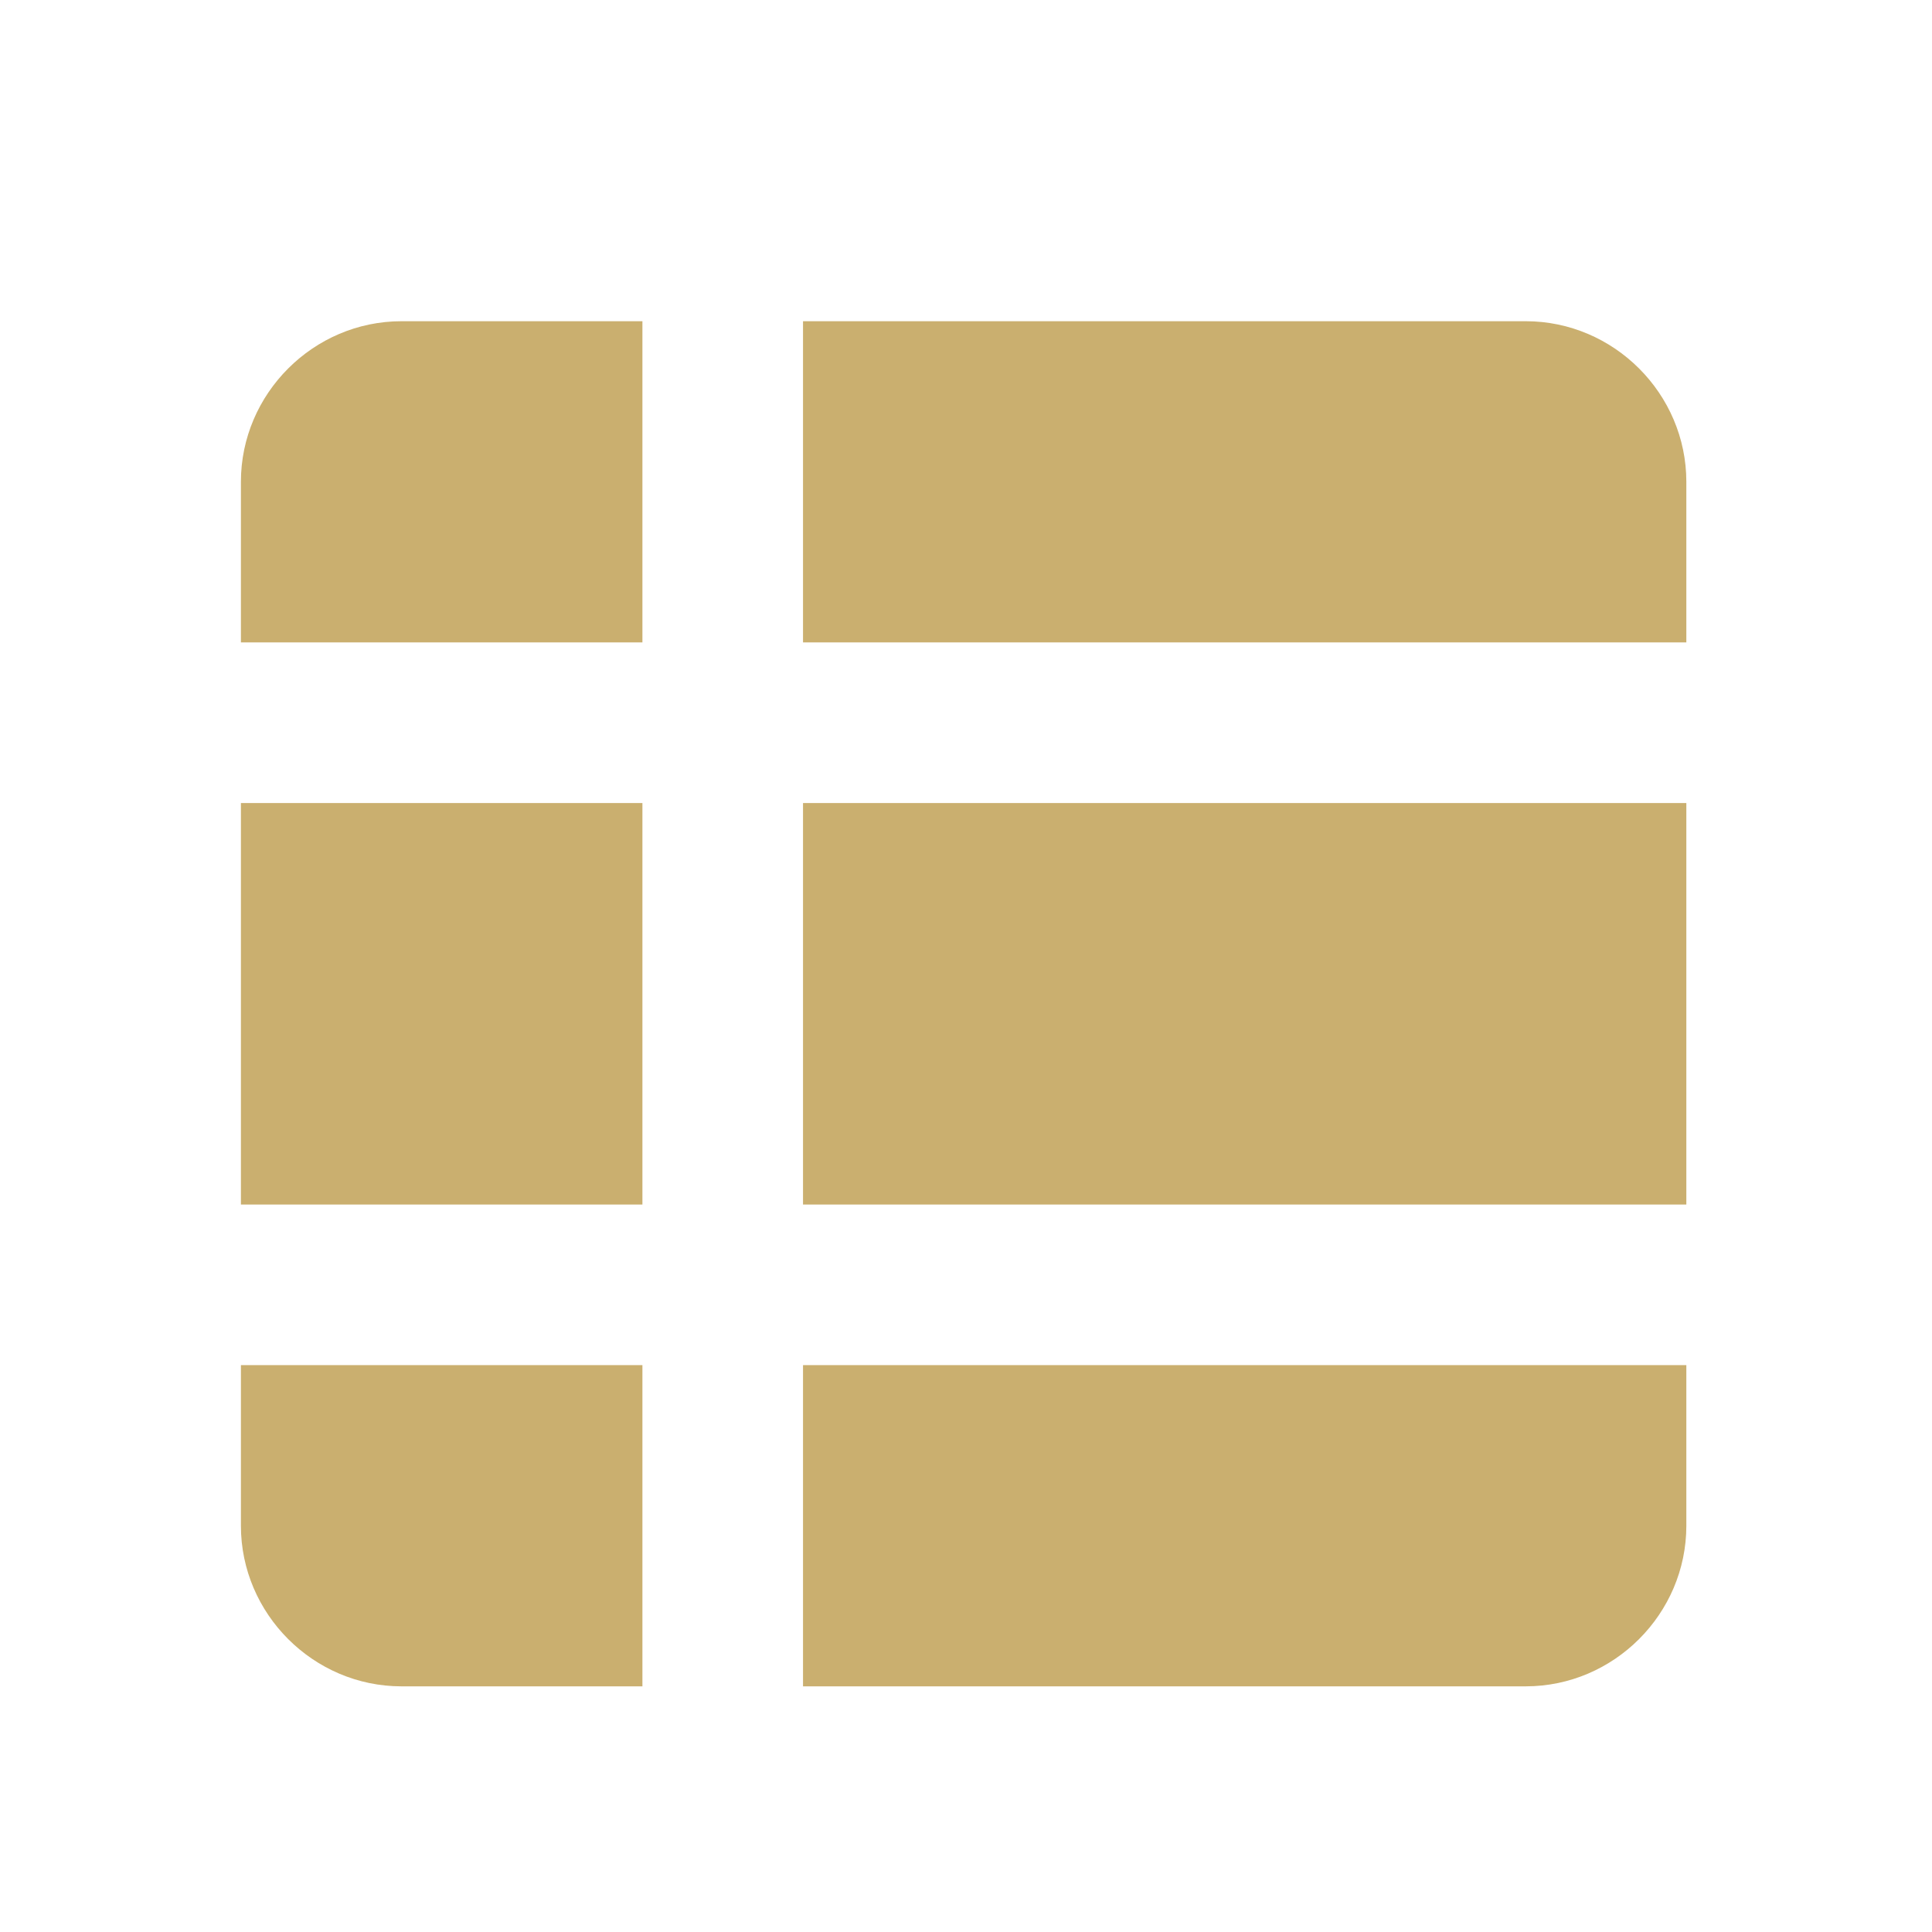
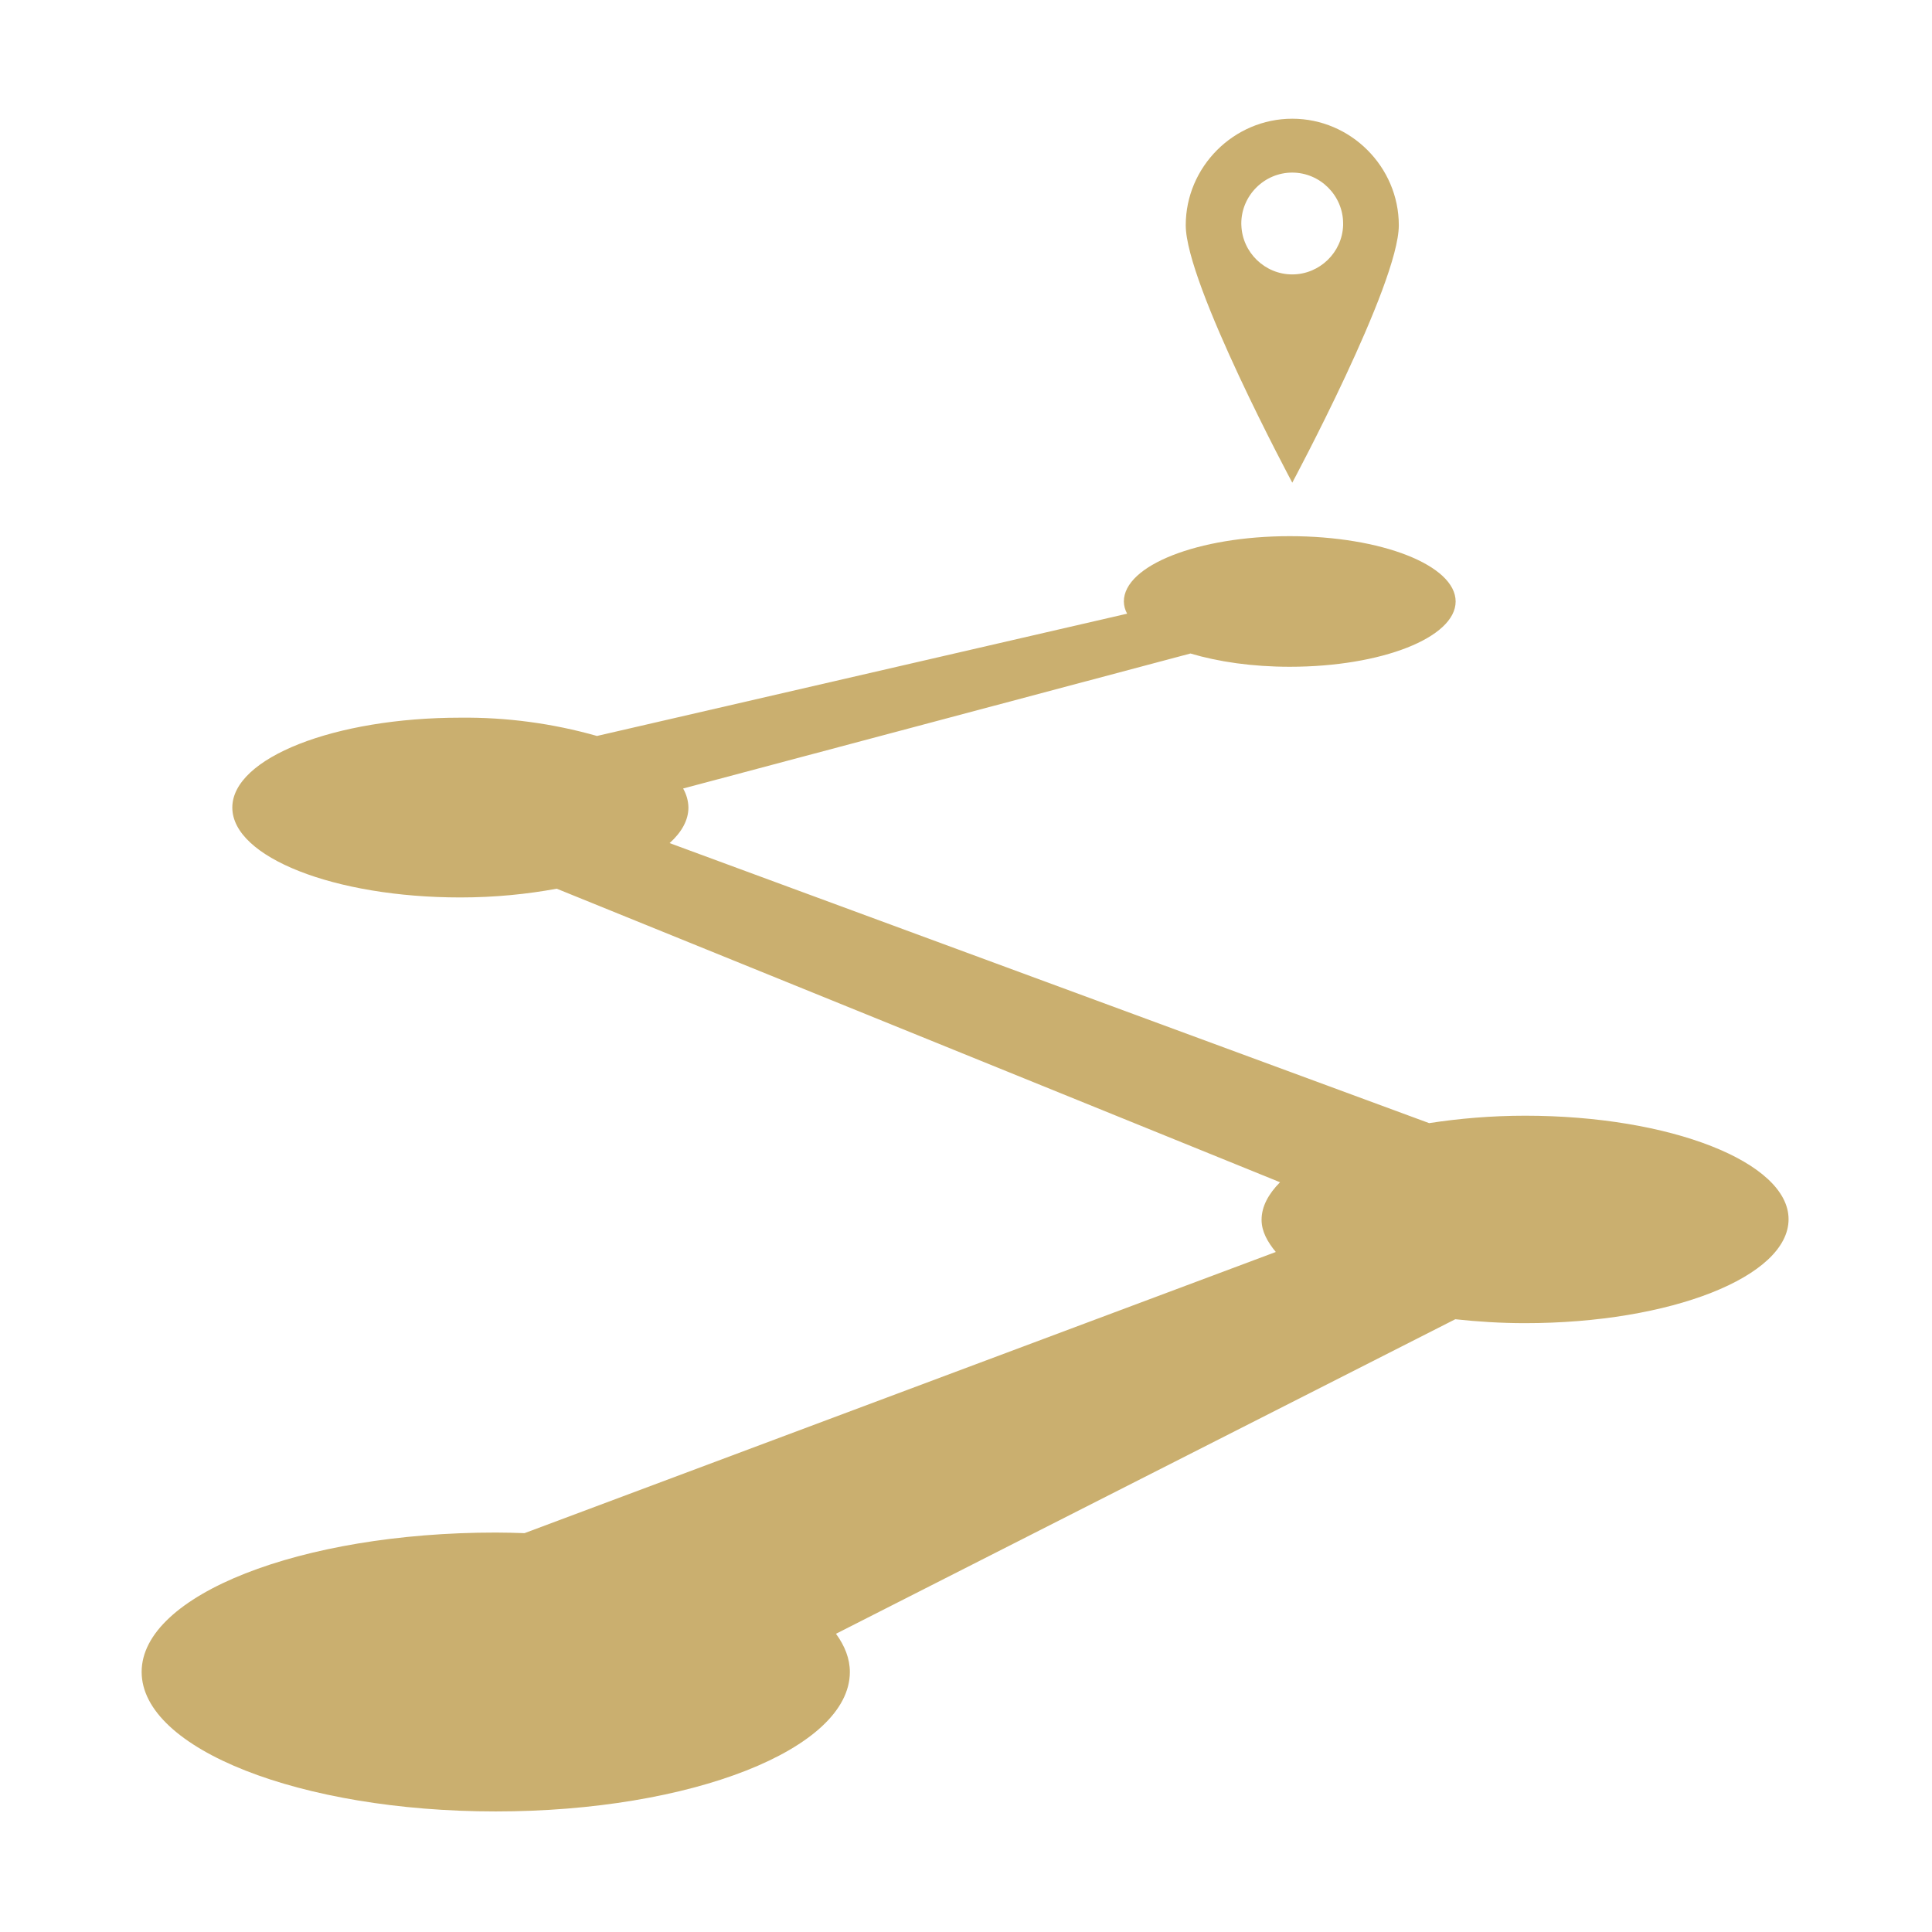
- <svg xmlns="http://www.w3.org/2000/svg" width="100%" height="100%" viewBox="0 0 307 307" version="1.1" xml:space="preserve" style="fill-rule:evenodd;clip-rule:evenodd;stroke-linejoin:round;stroke-miterlimit:2;">
+ <svg xmlns="http://www.w3.org/2000/svg" width="100%" height="100%" viewBox="0 0 613 613" version="1.1" xml:space="preserve" style="fill-rule:evenodd;clip-rule:evenodd;stroke-linejoin:round;stroke-miterlimit:2;">
  <g>
-     <path d="M160.702,296.777l-0.153,0.026l-0.906,0.447l-0.255,0.051l-0.179,-0.051l-0.906,-0.459c-0.136,-0.034 -0.238,-0.009 -0.306,0.077l-0.051,0.128l-0.217,5.461l0.064,0.255l0.128,0.166l1.327,0.944l0.191,0.051l0.153,-0.051l1.327,-0.944l0.153,-0.204l0.051,-0.217l-0.217,-5.449c-0.034,-0.136 -0.102,-0.213 -0.204,-0.23m3.369,-1.442l-0.179,0.026l-2.348,1.187l-0.128,0.128l-0.038,0.14l0.23,5.487l0.064,0.153l0.102,0.102l2.565,1.174c0.162,0.043 0.285,0.009 0.37,-0.102l0.051,-0.179l-0.434,-7.835c-0.043,-0.162 -0.128,-0.255 -0.255,-0.281m-9.124,0.026c-0.116,-0.07 -0.269,-0.036 -0.345,0.077l-0.077,0.179l-0.434,7.835c0.009,0.153 0.081,0.255 0.217,0.306l0.191,-0.026l2.565,-1.187l0.128,-0.102l0.038,-0.14l0.23,-5.487l-0.038,-0.153l-0.128,-0.128l-2.348,-1.174Z" style="fill:none;fill-rule:nonzero;" />
-     <path d="M127.602,267.964l114.842,0c14,0 25.52,-11.52 25.52,-25.52l0,-25.52l-140.362,0l-0,51.041Zm0,-76.561l140.362,0l0,-63.801l-140.362,0l-0,63.801Zm-25.52,-63.801l0,63.801l-63.801,0l0,-63.801l63.801,0Zm25.52,-25.52l140.362,0l0,-25.52c0,-14 -11.52,-25.52 -25.52,-25.52l-114.842,0l0,51.041Zm-25.52,-51.041l0,51.041l-63.801,0l0,-25.52c0,-14 11.52,-25.52 25.52,-25.52l38.281,0Zm0,165.883l0,51.041l-38.281,0c-14,0 -25.52,-11.52 -25.52,-25.52l0,-25.52l63.801,0Z" style="fill:#caaf6f;fill-rule:nonzero;" />
+     <g>
+       <g>
+         <g>
+           <g>
+             <path d="M443.825,71.489l0,-0.019c0,-18.528 -15.255,-33.802 -33.802,-33.802c-18.547,0 -33.802,15.255 -33.802,33.802c0,18.662 33.802,81.672 33.802,81.672c0,0 33.802,-63.01 33.802,-81.672l0,0.019Zm-49.956,0c0,-0.191 -0.019,-0.383 -0.019,-0.574c0,-8.862 7.292,-16.154 16.154,-16.154c8.862,0 16.154,7.292 16.154,16.154l0,0.555c-0.287,8.651 -7.484,15.599 -16.154,15.599c-8.632,0 -15.829,-6.929 -16.135,-15.58m90.017,282.511c-10.719,-0 -20.997,0.9 -30.433,2.354l-240.996,-88.849c3.828,-3.445 5.972,-7.273 5.972,-11.293c-0.038,-2.125 -0.632,-4.192 -1.684,-6.029l160.97,-42.836c8.805,2.622 19.581,4.211 31.505,4.211c29.093,0 52.636,-9.264 52.636,-20.71c0,-11.484 -23.543,-20.729 -52.636,-20.729c-29.093,0 -52.636,9.283 -52.636,20.729c0.019,1.34 0.364,2.622 1.034,3.866l-168.205,38.797c-14.106,-4 -28.691,-5.953 -43.353,-5.8c-39.946,0 -72.35,12.767 -72.35,28.519c0,15.752 32.405,28.519 72.35,28.519c10.987,0 21.246,-1.053 30.586,-2.775l229.492,93.137c-3.637,3.675 -5.857,7.656 -5.857,11.924c0,3.637 1.837,6.967 4.517,10.202l-238.373,89.213c-3.005,-0.115 -6.048,-0.172 -9.13,-0.191c-62.015,0 -112.354,19.829 -112.354,44.214c-0,24.442 50.339,44.272 112.354,44.272c62.015,0 112.354,-19.791 112.354,-44.252c0,-4.211 -1.589,-8.269 -4.402,-12.116l196.494,-99.798c7.082,0.766 14.413,1.244 22.107,1.244c46.186,0 83.643,-14.738 83.643,-32.979c0,-18.068 -37.458,-32.845 -83.643,-32.845l0.038,0Z" style="fill:#caaf6f;fill-rule:nonzero;" />
+           </g>
+         </g>
+       </g>
+     </g>
  </g>
</svg>
